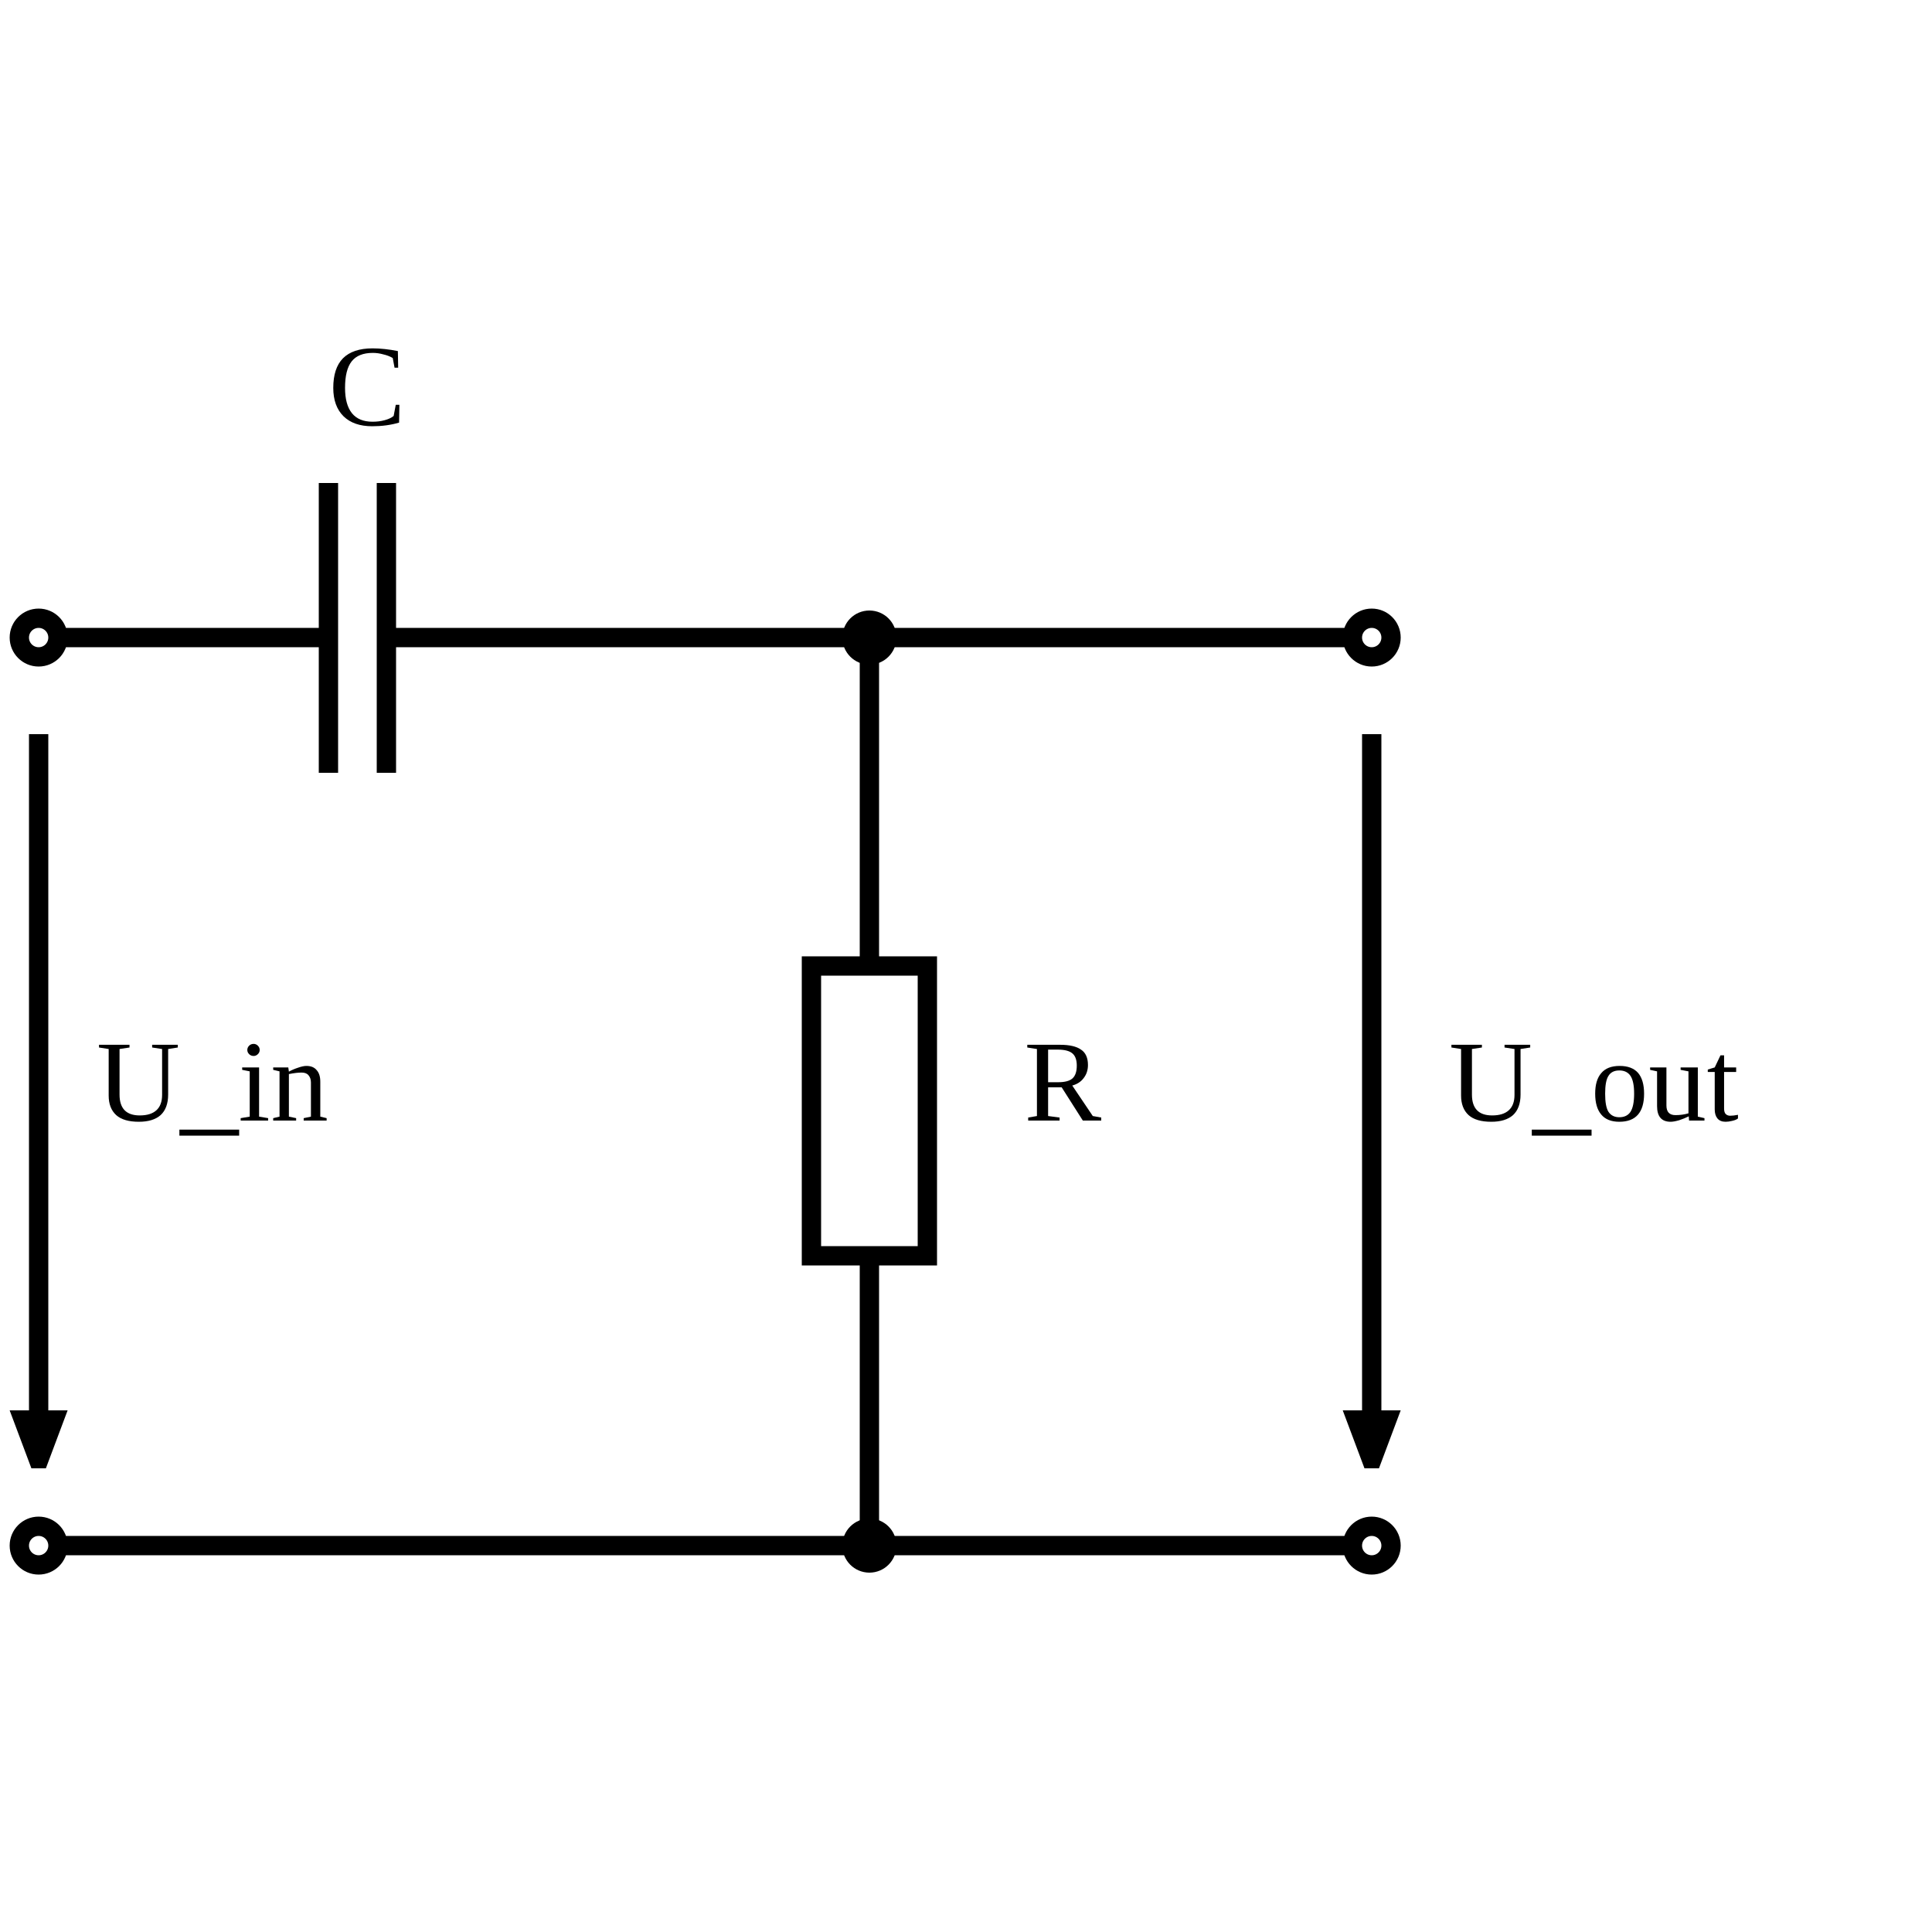
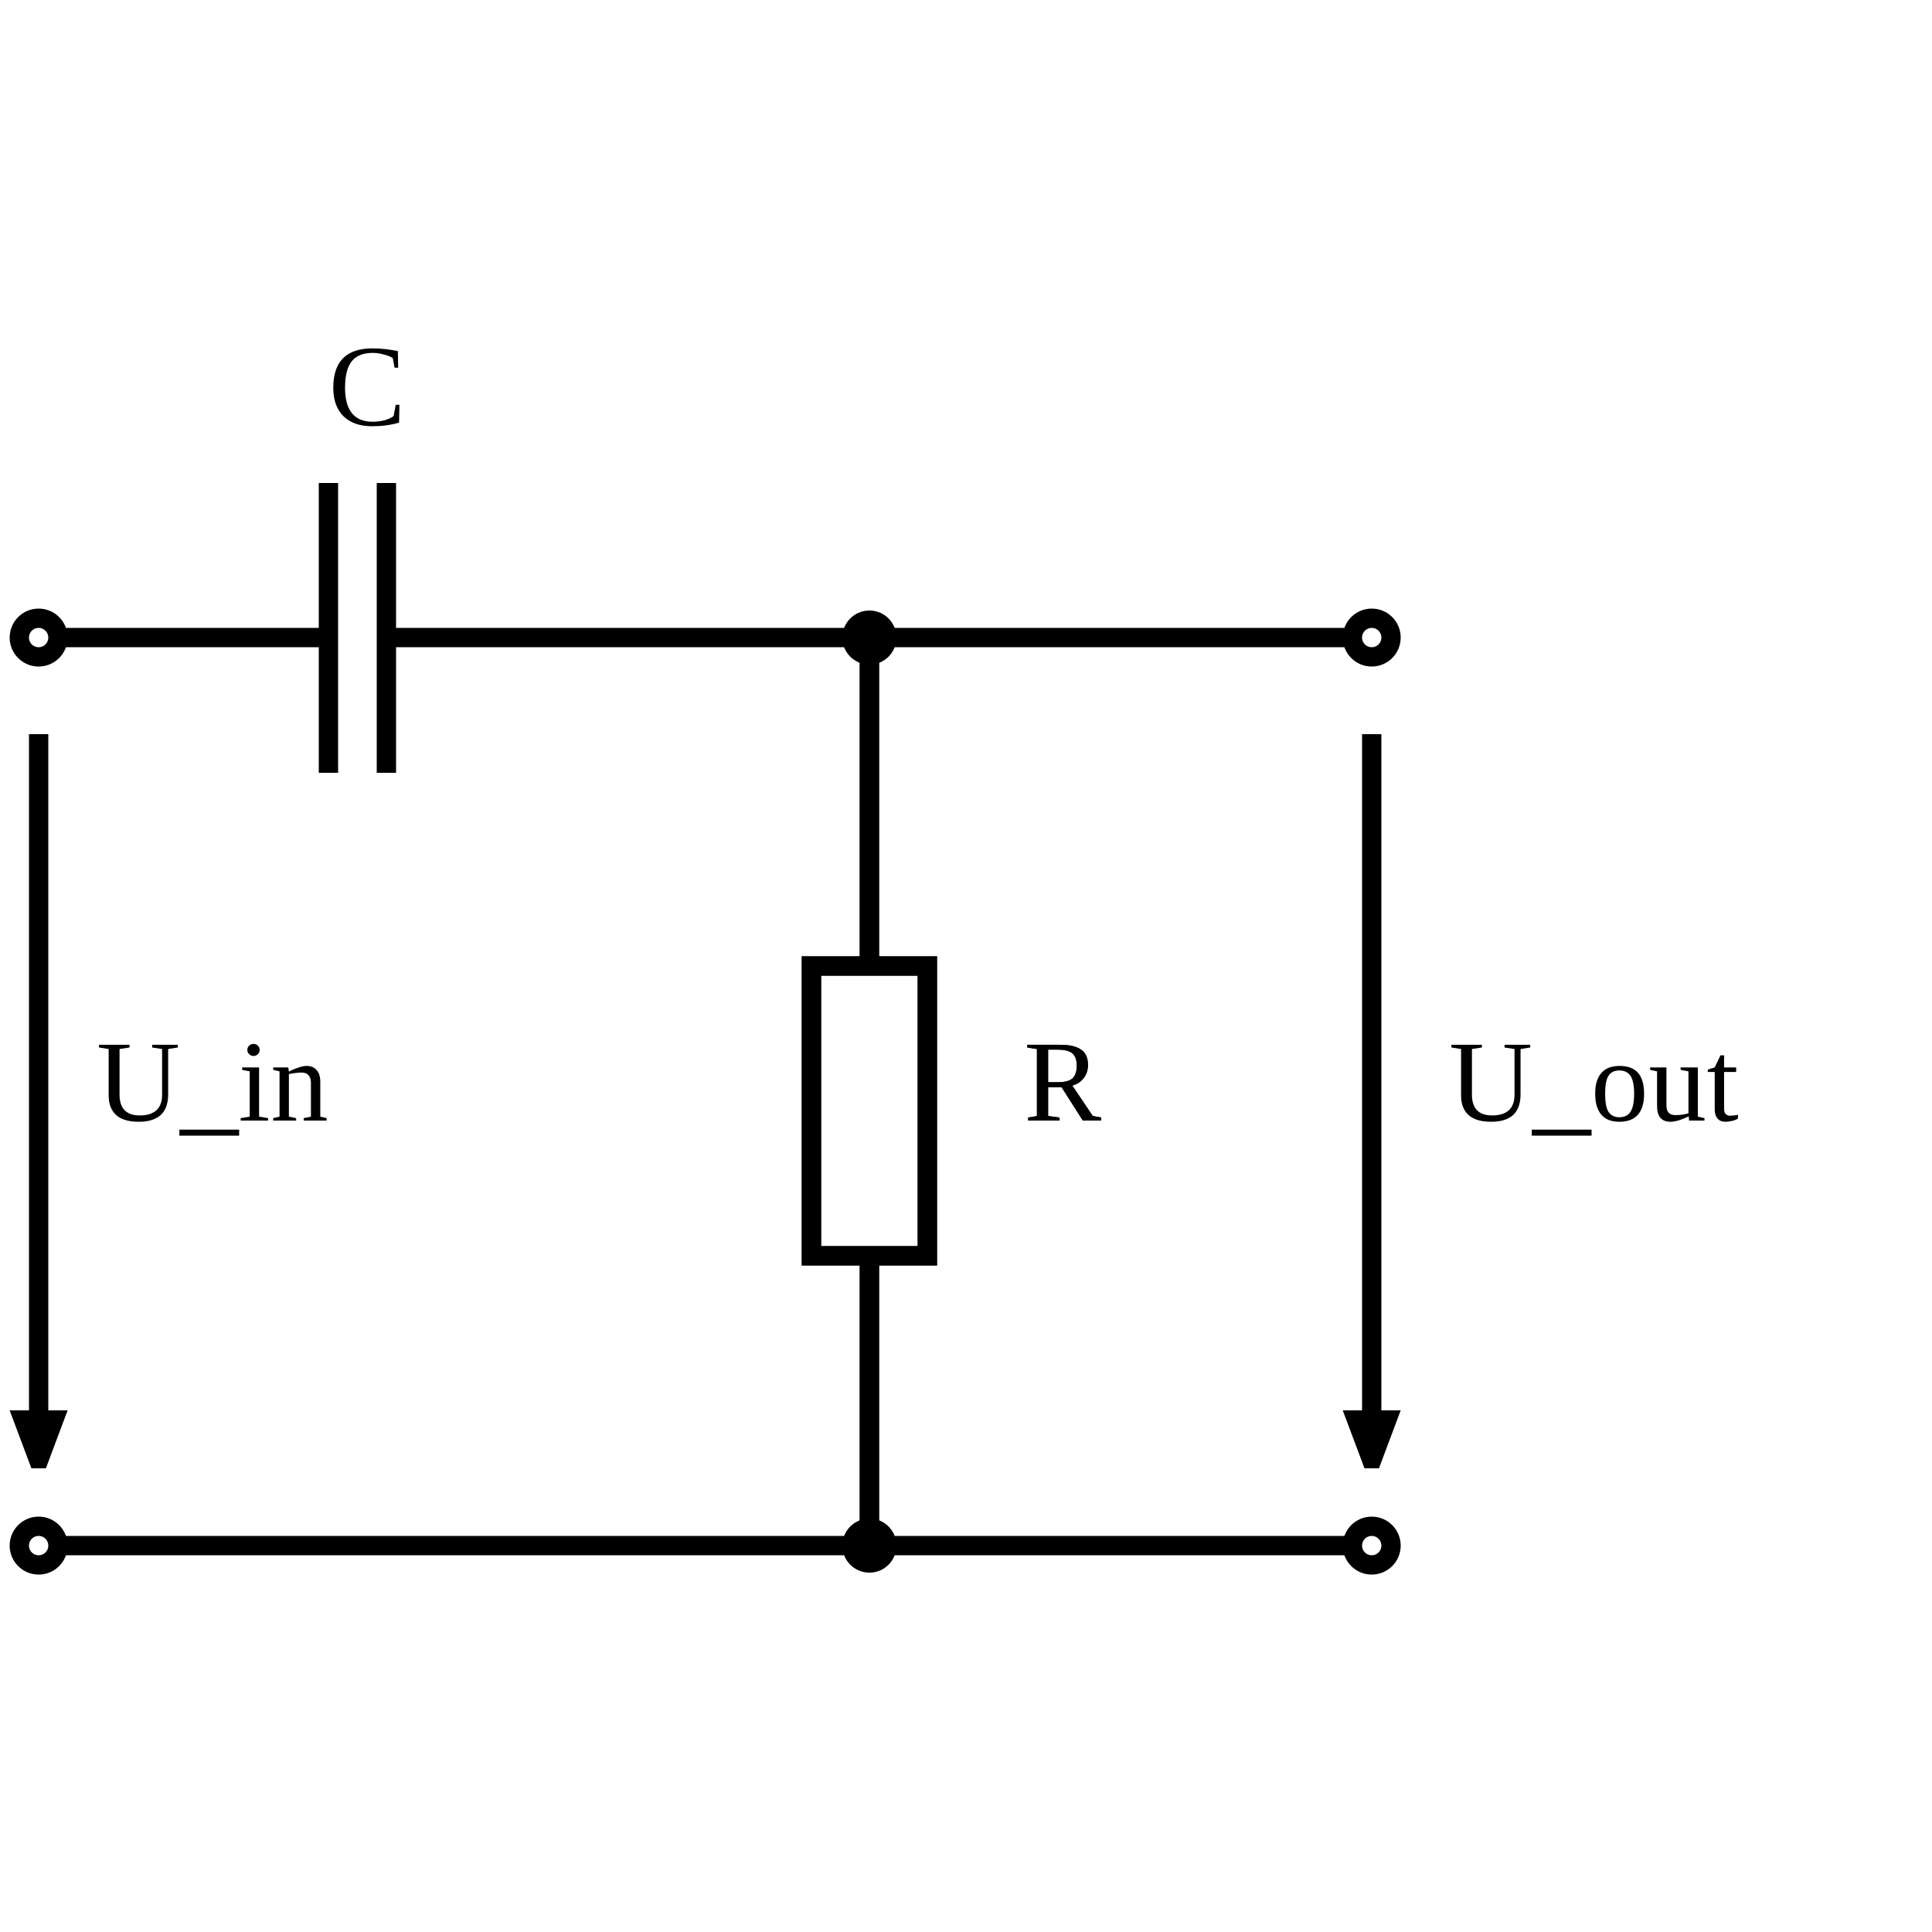
- <svg xmlns="http://www.w3.org/2000/svg" width="100.00" height="100.00" viewBox="0.0 0.0 100.0 100.0" viewPort="0 0 100px 100px" version="1.1">
+ <svg xmlns="http://www.w3.org/2000/svg" width="100.00" height="100.00" viewBox="0 0 100 100" version="1.1">
  <defs>
    <marker id="arrow" markerWidth="4" markerHeight="3" refX="1.5" refY="0" orient="0" markerUnits="strokeWidth">
      <polygon points="0 0, 1.5 4, 3 0" fill="black" />
    </marker>
  </defs>
+   <g id="resistor_v">
+     <line x1="45" y1="33" x2="45" y2="50" style="stroke:black;" />
+     <line x1="45" y1="65" x2="45" y2="80" style="stroke:black;" />
+     <rect x="42" y="50" width="6" height="15" style="stroke:black;fill:none" />
+     <text x="53" y="58" font-size="6">R</text>
+   </g>
+   <g id="capacitor">
+     <line x1="3" y1="33" x2="17" y2="33" style="stroke:black;" />
+     <text x="17" y="22" font-size="6">C</text>
+     <line x1="17" y1="25" x2="17" y2="40" style="stroke:black;" />
+     <line x1="20" y1="25" x2="20" y2="40" style="stroke:black;" />
+     <line x1="20" y1="33" x2="70" y2="33" style="stroke:black;" />
+   </g>
  <circle cx="2" cy="33" r="1.0" style="stroke:black;fill:none" />
  <circle cx="71" cy="33" r="1.0" style="stroke:black;fill:none" />
-   <line x1="3" y1="33" x2="17" y2="33" style="stroke:black;" />
-   <text x="17" y="22" font-size="6">C</text>
-   <line x1="17" y1="25" x2="17" y2="40" style="stroke:black;" />
-   <line x1="20" y1="25" x2="20" y2="40" style="stroke:black;" />
-   <line x1="20" y1="33" x2="70" y2="33" style="stroke:black;" />
  <circle cx="45" cy="33" r="0.9" style="stroke:black;" />
-   <line x1="45" y1="33" x2="45" y2="50" style="stroke:black;" />
-   <line x1="45" y1="65" x2="45" y2="80" style="stroke:black;" />
-   <rect x="42" y="50" width="6" height="15" style="stroke:black;fill:none" />
-   <text x="53" y="58" font-size="6">R</text>
+   <use href="#resistor_v" />
  <circle cx="45" cy="80" r="0.9" style="stroke:black;" />
  <line x1="3" y1="80" x2="70" y2="80" style="stroke:black;" />
  <circle cx="2" cy="80" r="1.0" style="stroke:black;fill:none" />
  <circle cx="71" cy="80" r="1.0" style="stroke:black;fill:none" />
  <line x1="2" y1="38" x2="2" y2="73" style="stroke:black;" marker-end="url(#arrow)" />
  <text x="5" y="58" font-size="6">U_in</text>
  <line x1="71" y1="38" x2="71" y2="73" style="stroke:black;" marker-end="url(#arrow)" />
  <text x="75" y="58" font-size="6">U_out</text>
</svg>
